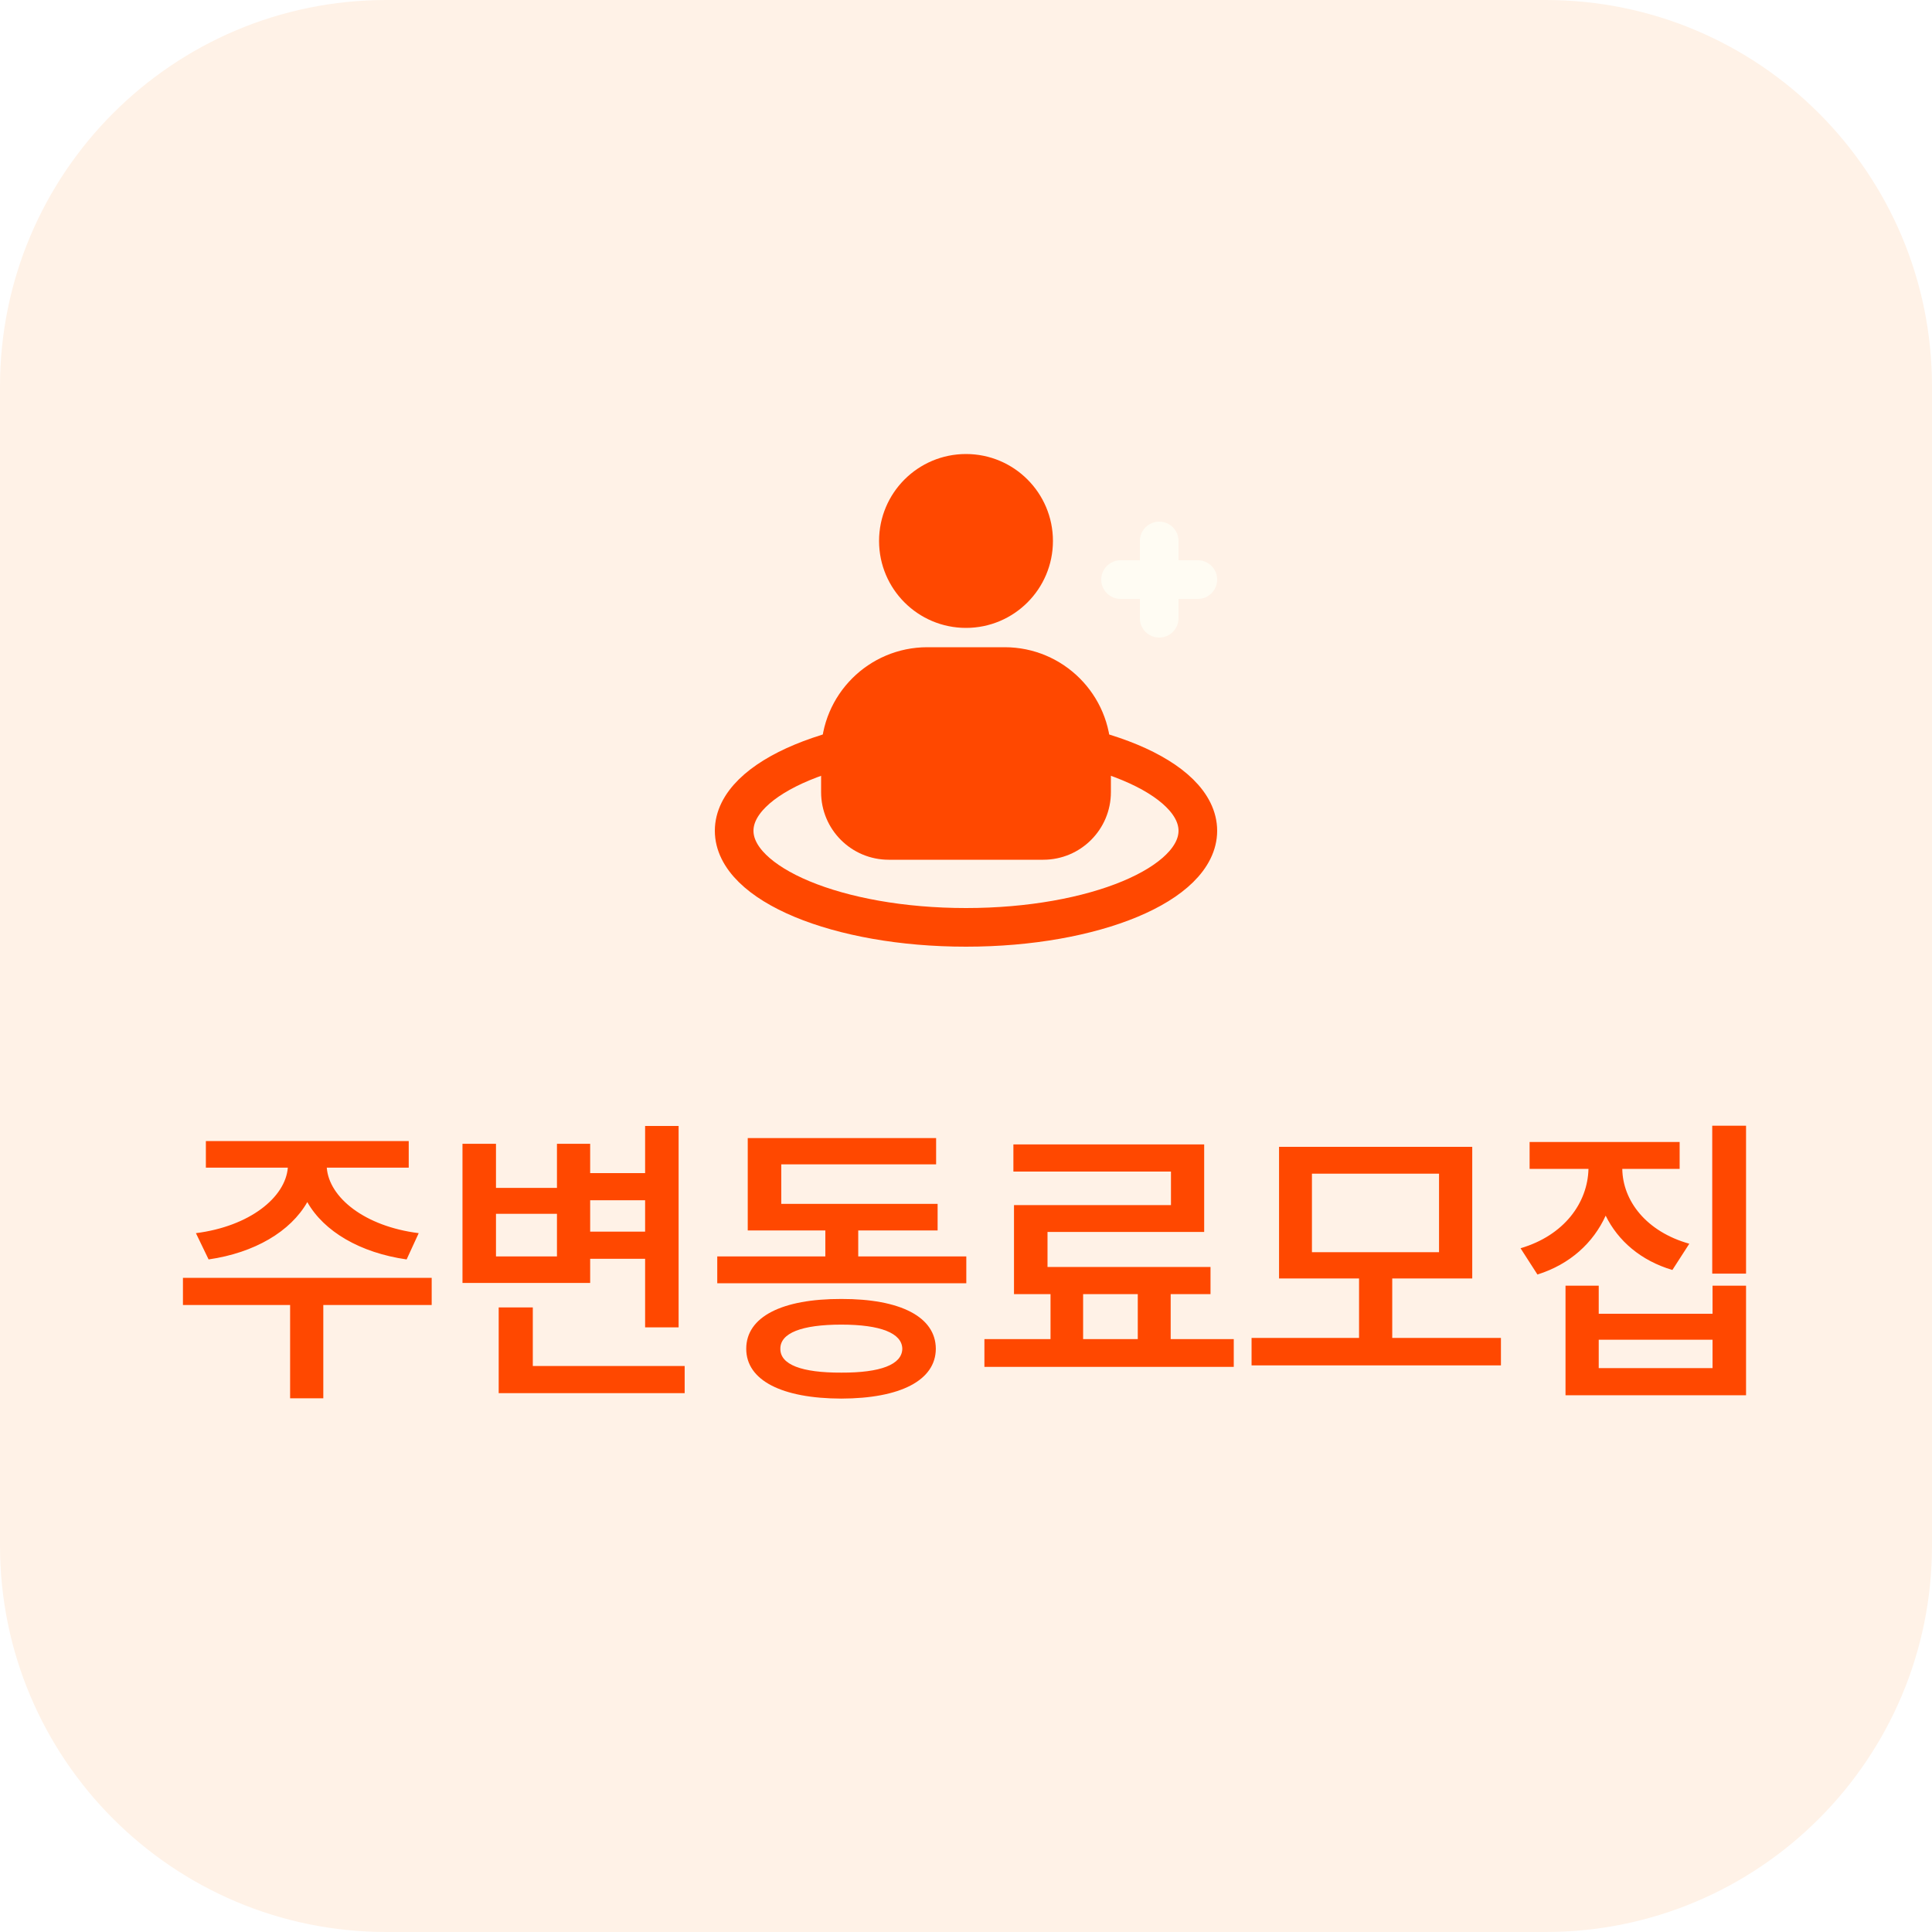
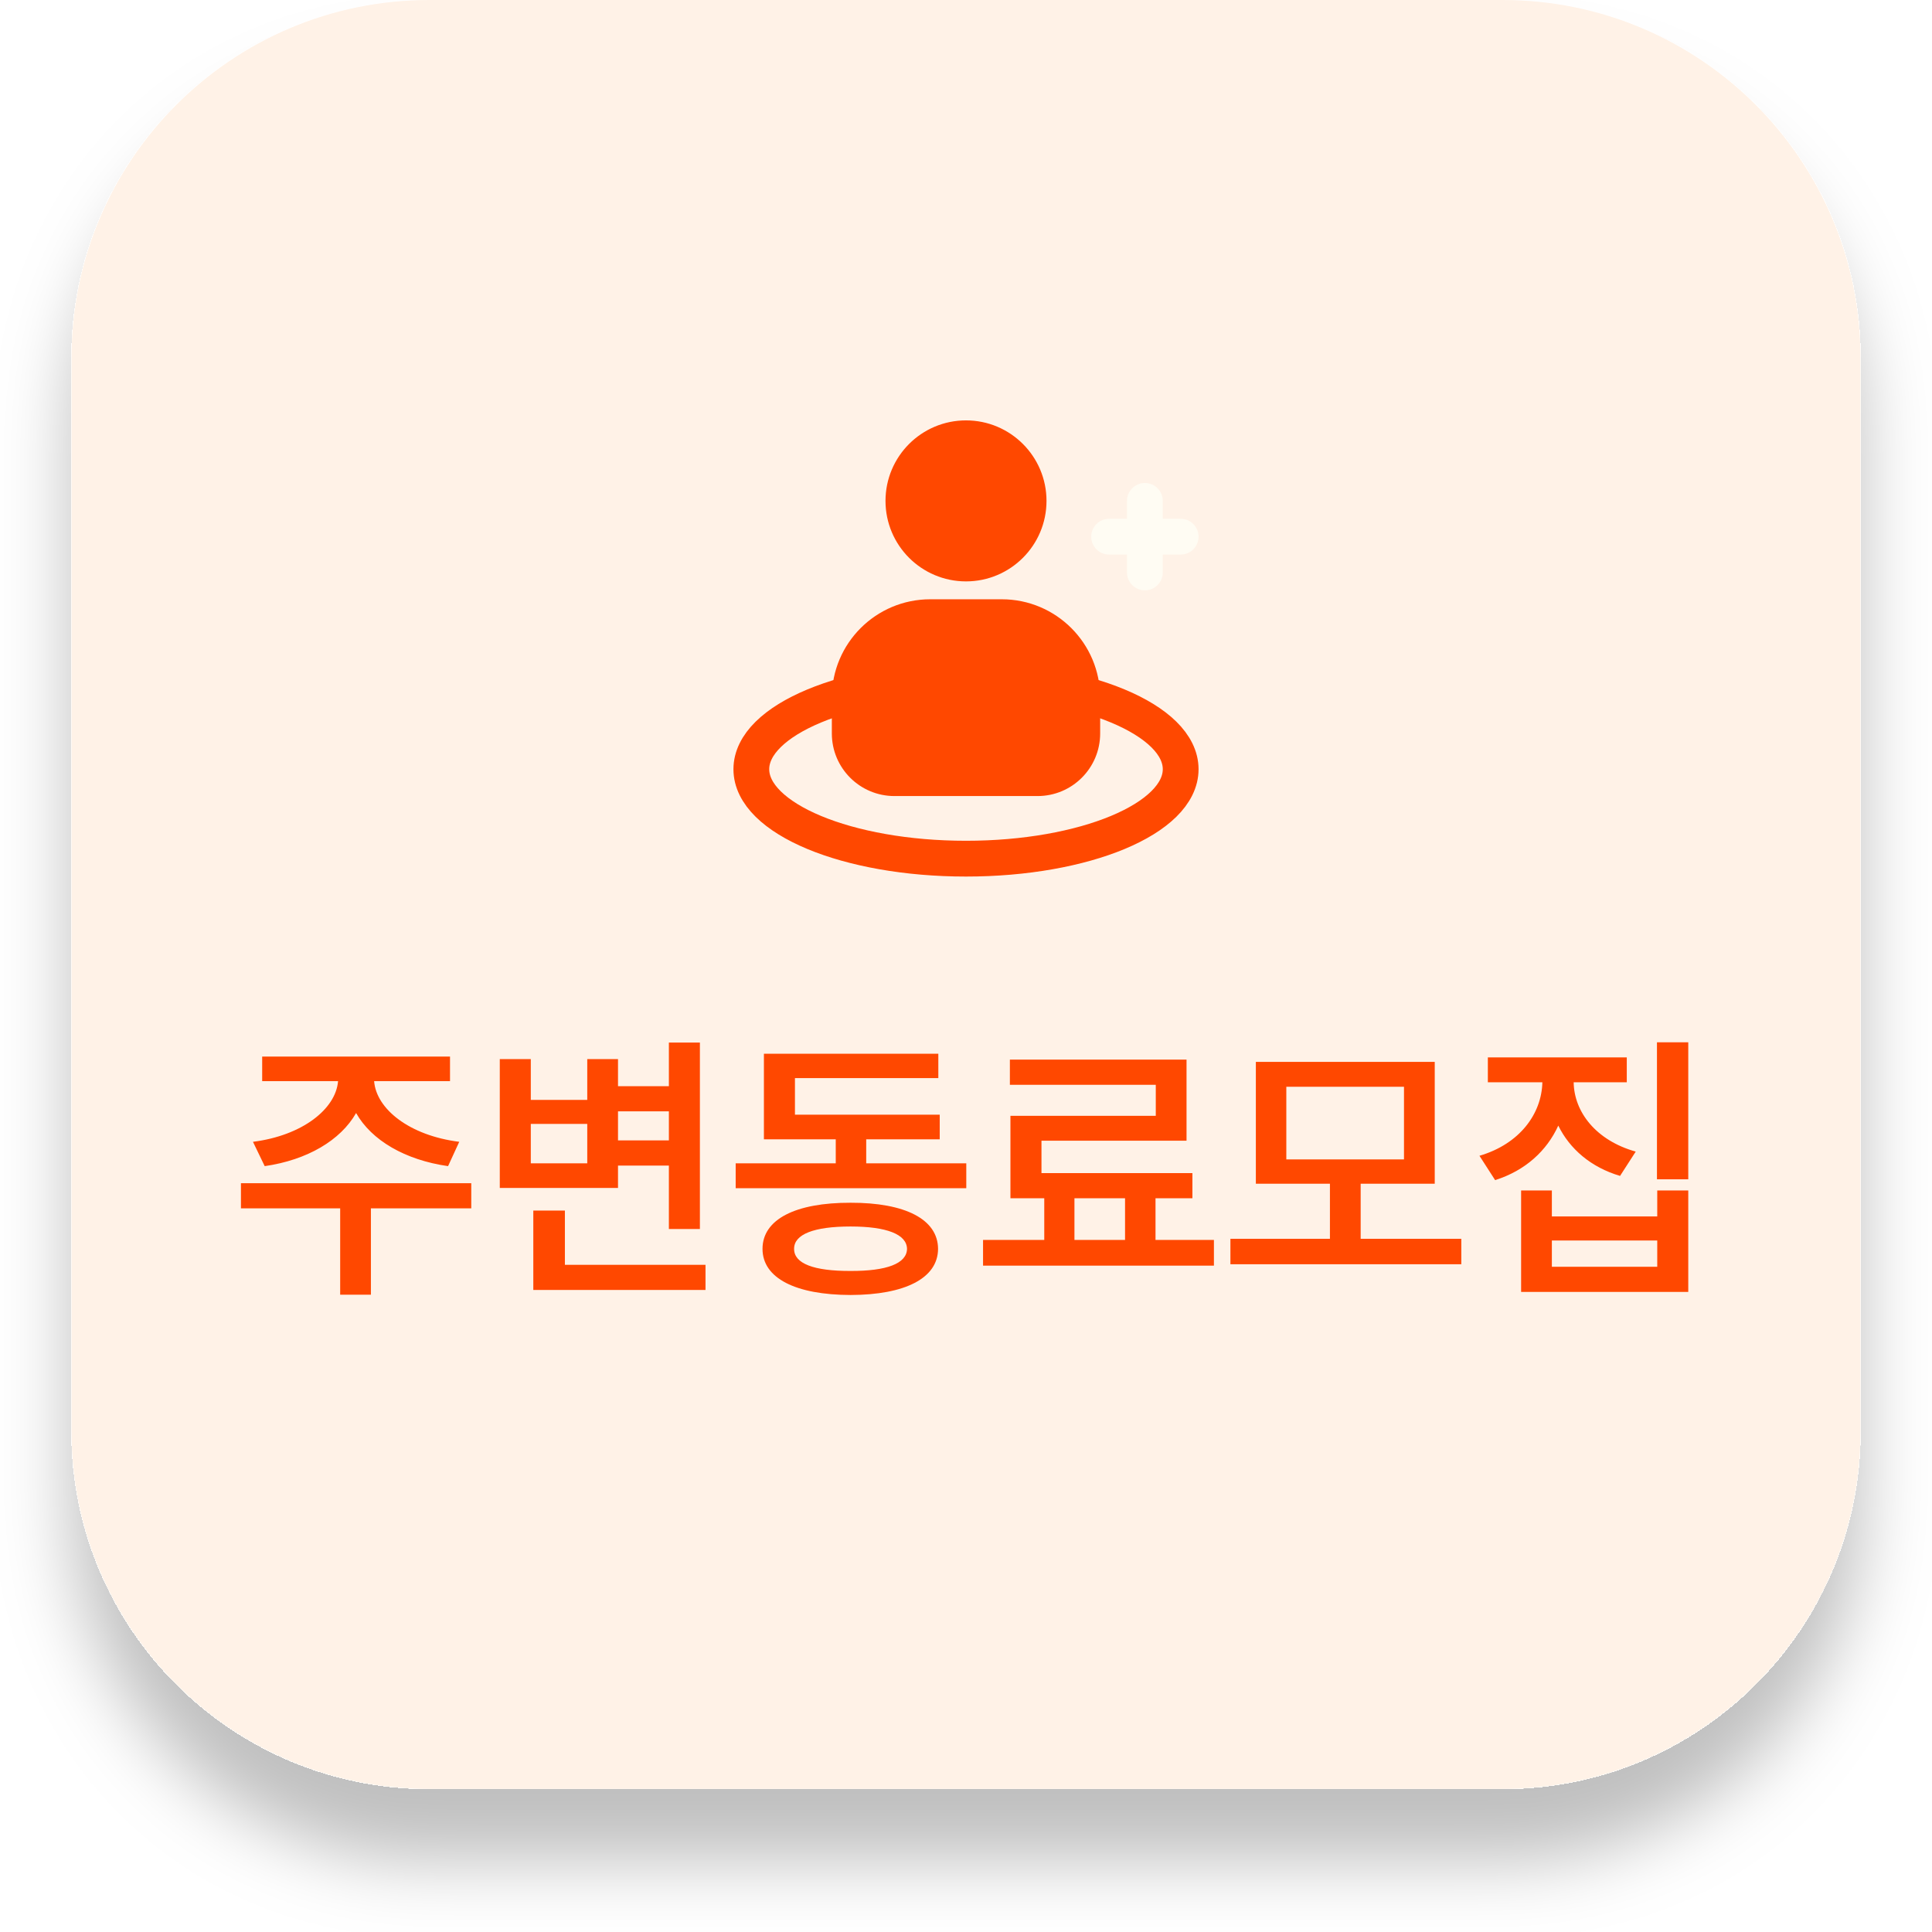
- <svg xmlns="http://www.w3.org/2000/svg" width="100" height="100" viewBox="0 0 100 100" fill="none">
-   <rect width="100" height="100" rx="20" fill="#FFF2E7" />
-   <path d="M22.344 66.141H9.469V67.547H15.016V72.375H16.734V67.547H22.344V66.141ZM10.141 63.828L10.797 65.188C13.18 64.844 15.039 63.742 15.906 62.219C16.766 63.742 18.641 64.844 21.047 65.188L21.672 63.828C18.875 63.477 17.031 61.984 16.914 60.438H21.156V59.062H10.656V60.438H14.898C14.773 61.984 12.914 63.477 10.141 63.828ZM35.125 58.281H33.391V60.719H30.547V59.203H28.828V61.484H25.672V59.203H23.938V66.406H30.547V65.156H33.391V68.703H35.125V58.281ZM25.672 65.031V62.828H28.828V65.031H25.672ZM25.812 72.109H35.438V70.703H27.578V67.672H25.812V72.109ZM30.547 63.75V62.125H33.391V63.75H30.547ZM50.016 65.031H44.422V63.688H48.531V62.312H40.438V60.266H48.453V58.906H38.703V63.688H42.719V65.031H37.125V66.422H50.016V65.031ZM38.625 69.812C38.625 71.453 40.477 72.383 43.547 72.391C46.594 72.383 48.43 71.453 48.438 69.812C48.43 68.156 46.594 67.227 43.547 67.234C40.477 67.227 38.625 68.156 38.625 69.812ZM40.391 69.812C40.383 69 41.492 68.562 43.547 68.562C45.57 68.562 46.688 69 46.703 69.812C46.688 70.633 45.57 71.055 43.547 71.047C41.492 71.055 40.383 70.633 40.391 69.812ZM63.859 69.312H60.594V66.984H62.656V65.578H54.219V63.766H62.328V59.234H52.453V60.641H60.609V62.375H52.484V66.984H54.375V69.312H50.953V70.75H63.859V69.312ZM56.062 69.312V66.984H58.891V69.312H56.062ZM77.688 69.25H72.062V66.172H76.203V59.359H66.203V66.172H70.344V69.25H64.781V70.672H77.688V69.25ZM67.906 64.812V60.75H74.484V64.812H67.906ZM86.938 59.109H79.172V60.5H82.219C82.18 62.258 80.961 63.945 78.703 64.609L79.578 65.969C81.266 65.438 82.469 64.328 83.109 62.922C83.75 64.227 84.93 65.25 86.562 65.734L87.438 64.375C85.211 63.75 83.992 62.156 83.969 60.5H86.938V59.109ZM81.031 72.219H90.375V66.547H88.641V68H82.75V66.547H81.031V72.219ZM82.75 70.812V69.344H88.641V70.812H82.75ZM88.625 65.922H90.375V58.266H88.625V65.922Z" fill="#FF4800" />
-   <ellipse cx="50" cy="43" rx="12" ry="5" stroke="#FF4800" stroke-width="2" />
-   <circle cx="50" cy="28" r="4" fill="#FF4800" stroke="#FF4800" />
-   <path d="M43 39C43 36.239 45.239 34 48 34H52C54.761 34 57 36.239 57 39V41C57 42.657 55.657 44 54 44H46C44.343 44 43 42.657 43 41V39Z" fill="#FF4800" stroke="#FF4800" />
-   <path fill-rule="evenodd" clip-rule="evenodd" d="M60 27C59.448 27 59 27.448 59 28V29H58C57.448 29 57 29.448 57 30C57 30.552 57.448 31 58 31H59V32C59 32.552 59.448 33 60 33C60.552 33 61 32.552 61 32V31H62C62.552 31 63 30.552 63 30C63 29.448 62.552 29 62 29H61V28C61 27.448 60.552 27 60 27Z" fill="#FFFCF3" />
+ <svg xmlns="http://www.w3.org/2000/svg" width="108" height="108" viewBox="0 0 108 108" fill="none">
+   <g filter="url(#filter0_d_1660_10617)">
+     <rect x="4" width="100" height="100" rx="20" fill="#FFF2E7" />
+     <path d="M26.344 66.141H13.469V67.547H19.016V72.375H20.734V67.547H26.344V66.141ZM14.141 63.828L14.797 65.188C17.18 64.844 19.039 63.742 19.906 62.219C20.766 63.742 22.641 64.844 25.047 65.188L25.672 63.828C22.875 63.477 21.031 61.984 20.914 60.438H25.156V59.062H14.656V60.438H18.898C18.773 61.984 16.914 63.477 14.141 63.828ZM39.125 58.281H37.391V60.719H34.547V59.203H32.828V61.484H29.672V59.203H27.938V66.406H34.547V65.156H37.391V68.703H39.125V58.281ZM29.672 65.031V62.828H32.828V65.031H29.672ZM29.812 72.109H39.438V70.703H31.578V67.672H29.812V72.109ZM34.547 63.75V62.125H37.391V63.75H34.547ZM54.016 65.031H48.422V63.688H52.531V62.312H44.438V60.266H52.453V58.906H42.703V63.688H46.719V65.031H41.125V66.422H54.016V65.031ZM42.625 69.812C42.625 71.453 44.477 72.383 47.547 72.391C50.594 72.383 52.43 71.453 52.438 69.812C52.43 68.156 50.594 67.227 47.547 67.234C44.477 67.227 42.625 68.156 42.625 69.812ZM44.391 69.812C44.383 69 45.492 68.562 47.547 68.562C49.57 68.562 50.688 69 50.703 69.812C50.688 70.633 49.57 71.055 47.547 71.047C45.492 71.055 44.383 70.633 44.391 69.812ZM67.859 69.312H64.594V66.984H66.656V65.578H58.219V63.766H66.328V59.234H56.453V60.641H64.609V62.375H56.484V66.984H58.375V69.312H54.953V70.75H67.859V69.312ZM60.062 69.312V66.984H62.891V69.312H60.062ZM81.688 69.25H76.062V66.172H80.203V59.359H70.203V66.172H74.344V69.25H68.781V70.672H81.688V69.25ZM71.906 64.812V60.75H78.484V64.812H71.906ZM90.938 59.109H83.172V60.5H86.219C86.18 62.258 84.961 63.945 82.703 64.609L83.578 65.969C85.266 65.438 86.469 64.328 87.109 62.922C87.75 64.227 88.93 65.25 90.562 65.734L91.438 64.375C89.211 63.75 87.992 62.156 87.969 60.5H90.938V59.109ZM85.031 72.219H94.375V66.547H92.641V68H86.75V66.547H85.031V72.219ZM86.75 70.812V69.344H92.641V70.812H86.75ZM92.625 65.922H94.375V58.266H92.625V65.922Z" fill="#FF4800" />
+     <ellipse cx="54" cy="43" rx="12" ry="5" stroke="#FF4800" stroke-width="2" />
+     <circle cx="54" cy="28" r="4" fill="#FF4800" stroke="#FF4800" />
+     <path d="M47 39C47 36.239 49.239 34 52 34H56C58.761 34 61 36.239 61 39V41C61 42.657 59.657 44 58 44H50C48.343 44 47 42.657 47 41V39Z" fill="#FF4800" stroke="#FF4800" />
+     <path fill-rule="evenodd" clip-rule="evenodd" d="M64 27C63.448 27 63 27.448 63 28V29H62C61.448 29 61 29.448 61 30C61 30.552 61.448 31 62 31H63V32C63 32.552 63.448 33 64 33C64.552 33 65 32.552 65 32V31H66C66.552 31 67 30.552 67 30C67 29.448 66.552 29 66 29H65V28C65 27.448 64.552 27 64 27Z" fill="#FFFCF3" />
+   </g>
+   <defs>
+     <filter id="filter0_d_1660_10617" x="0" y="0" width="108" height="108" filterUnits="userSpaceOnUse" color-interpolation-filters="sRGB">
+       <feFlood flood-opacity="0" result="BackgroundImageFix" />
+       <feColorMatrix in="SourceAlpha" type="matrix" values="0 0 0 0 0 0 0 0 0 0 0 0 0 0 0 0 0 0 127 0" result="hardAlpha" />
+       <feOffset dy="4" />
+       <feGaussianBlur stdDeviation="2" />
+       <feComposite in2="hardAlpha" operator="out" />
+       <feColorMatrix type="matrix" values="0 0 0 0 0 0 0 0 0 0 0 0 0 0 0 0 0 0 0.25 0" />
+       <feBlend mode="normal" in2="BackgroundImageFix" result="effect1_dropShadow_1660_10617" />
+       <feBlend mode="normal" in="SourceGraphic" in2="effect1_dropShadow_1660_10617" result="shape" />
+     </filter>
+   </defs>
</svg>
